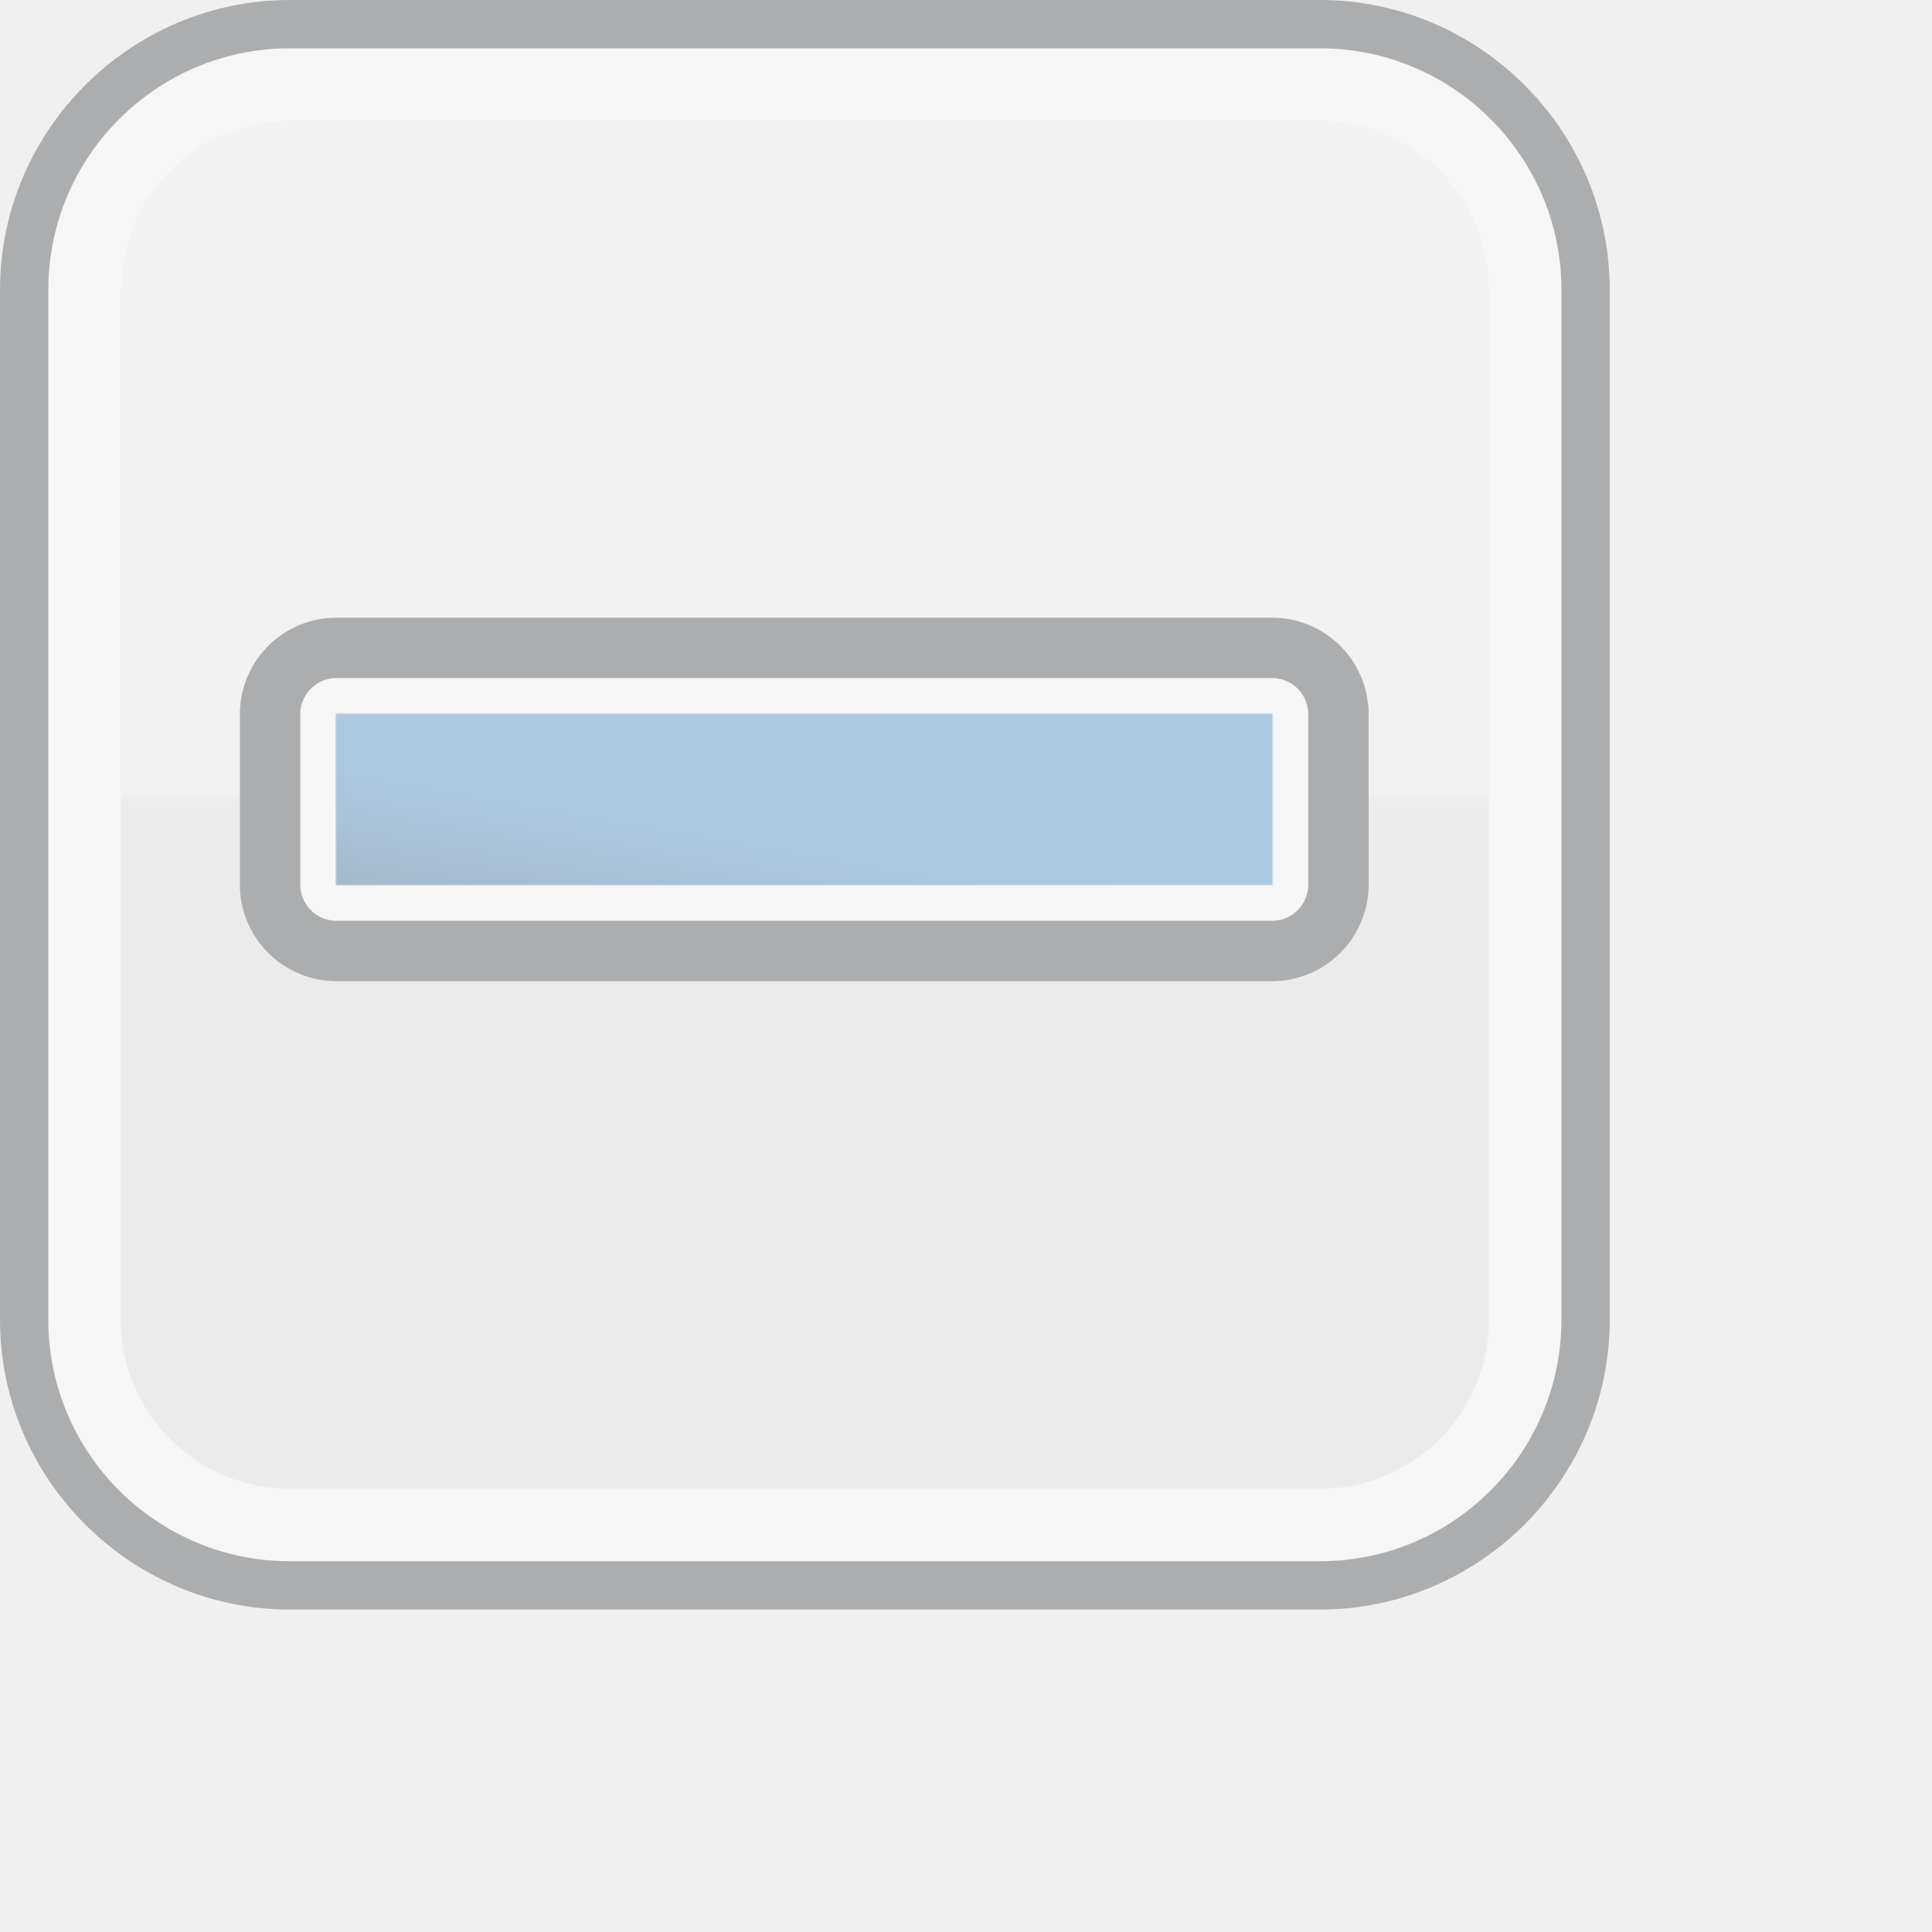
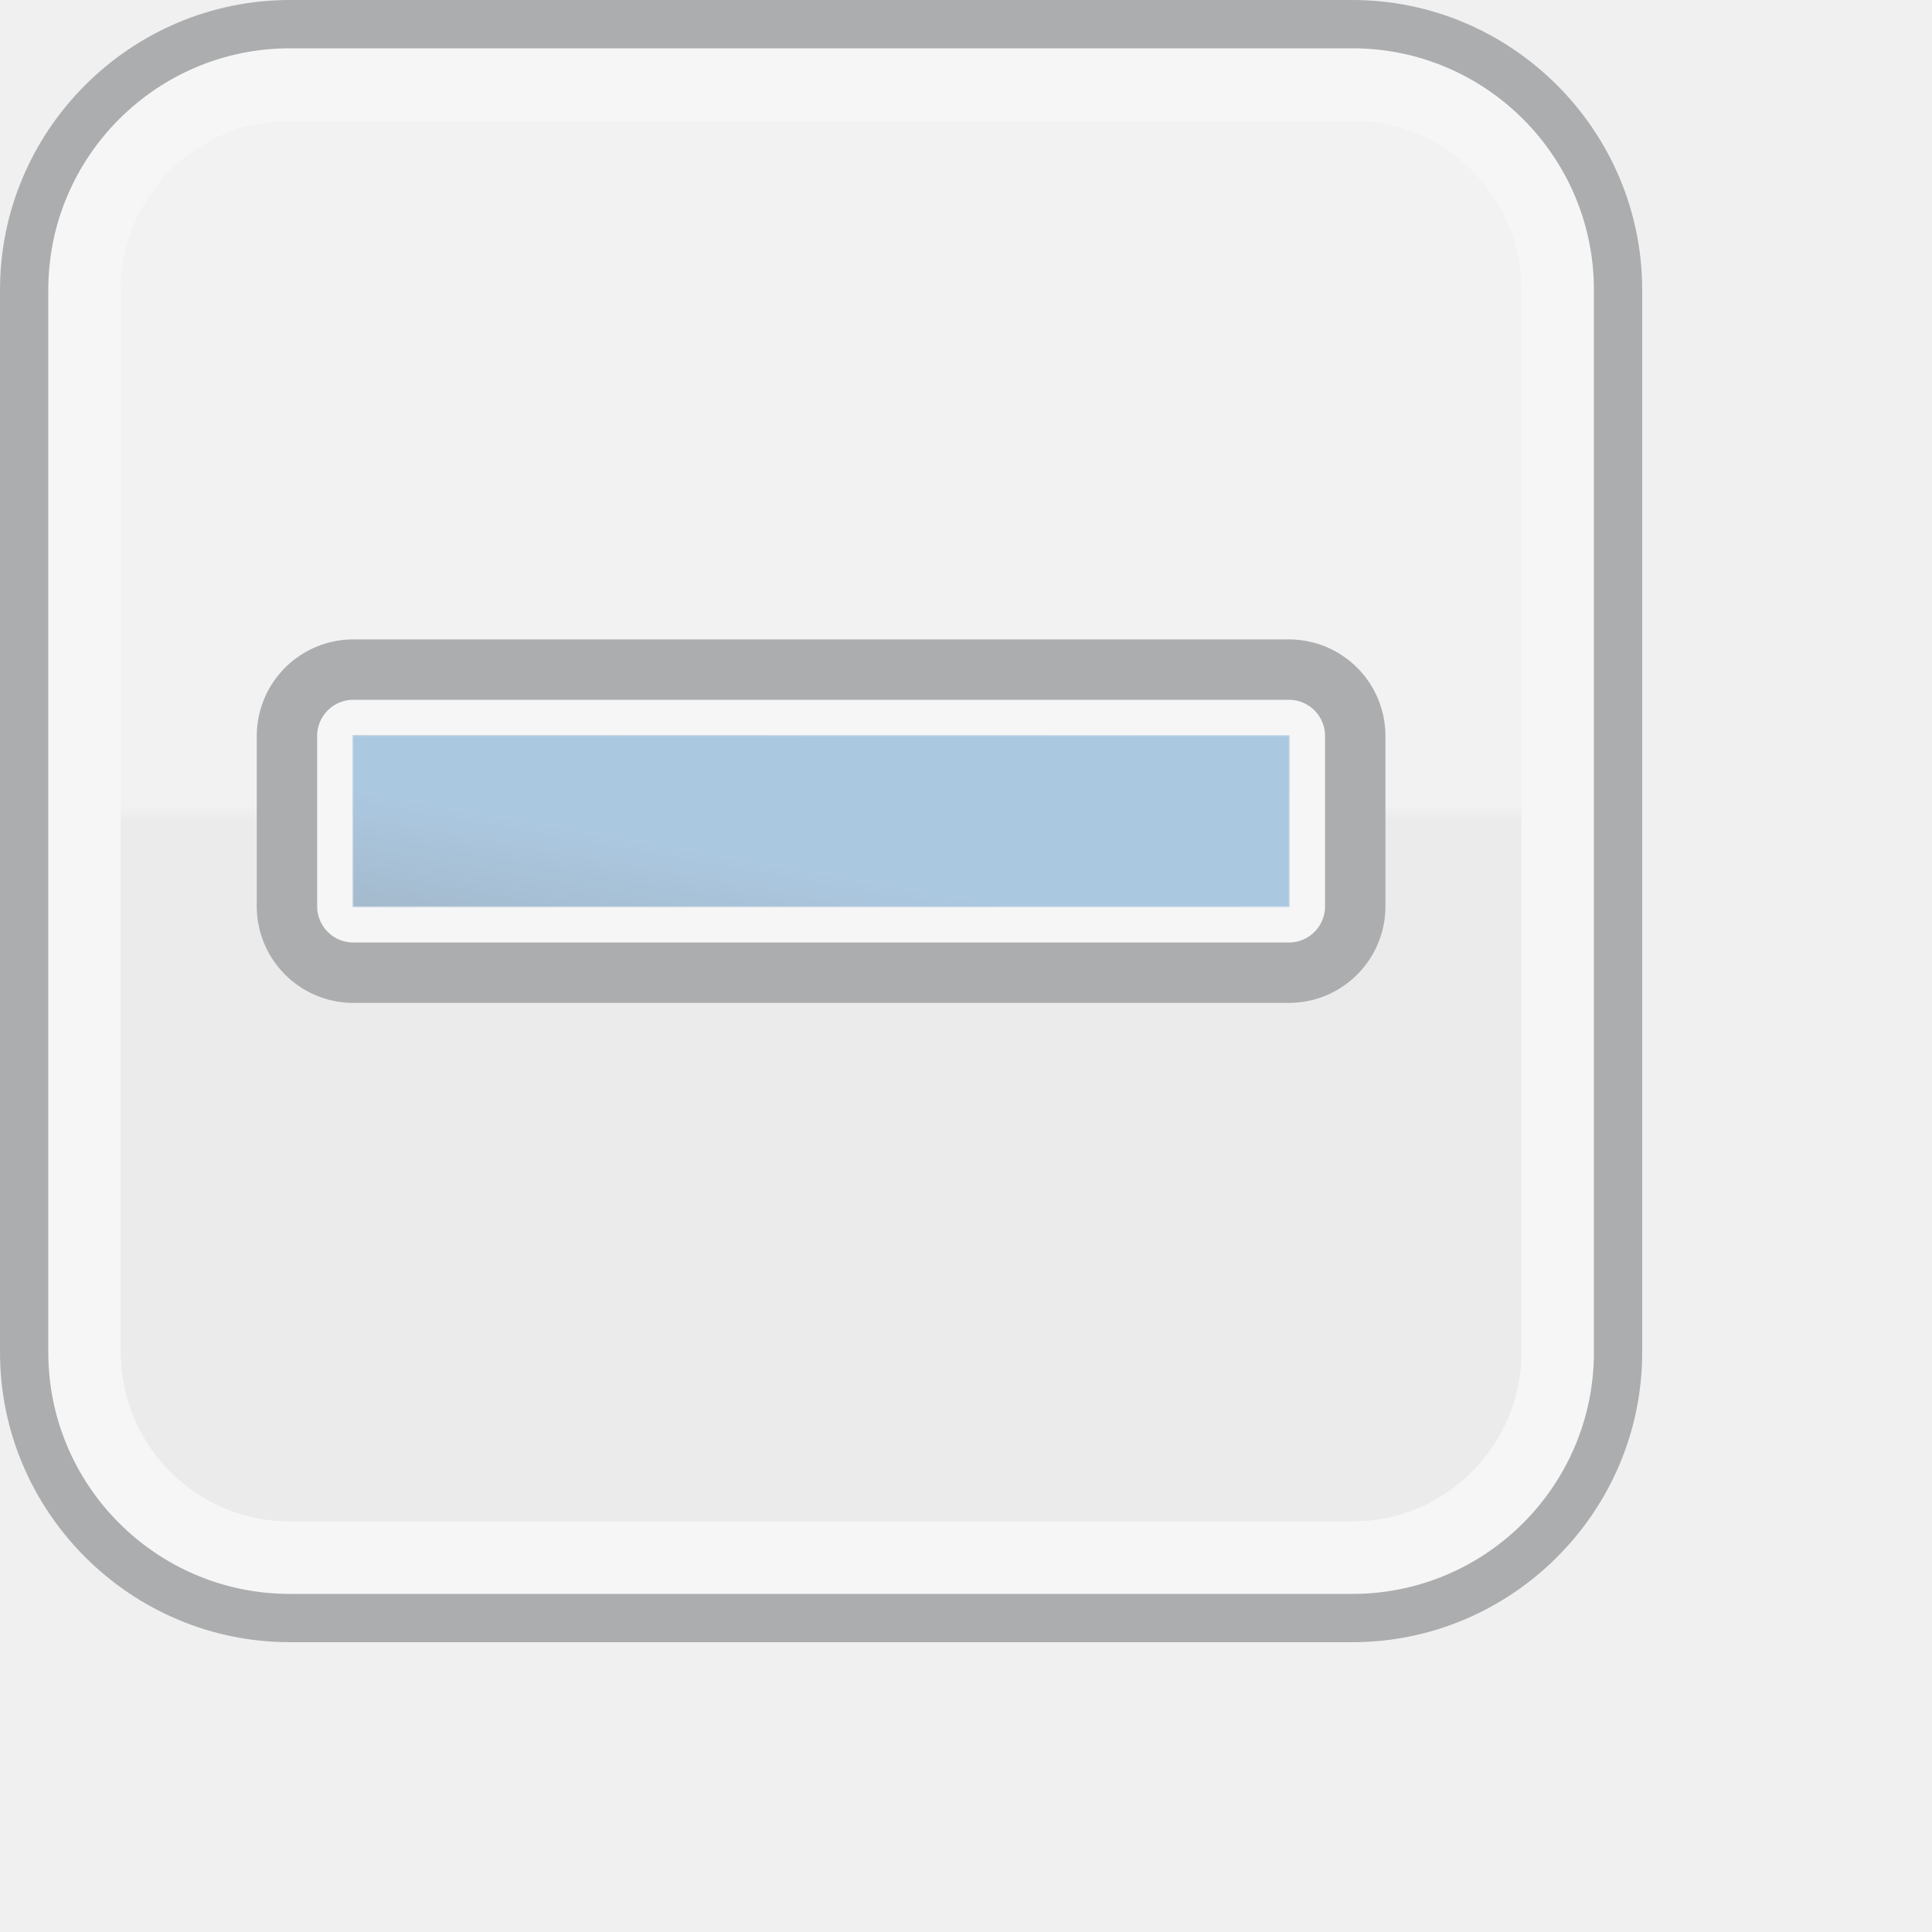
<svg xmlns="http://www.w3.org/2000/svg" version="1.1" x="0px" y="0px" width="20px" height="20px" viewBox="0 0 20 20" style="enable-background:new 0 0 20 20;" xml:space="preserve">
  <g id="checkbox-intermediate-disabled">
    <g>
-       <rect id="le_wrappier_5_" style="fill:none;" width="20" height="20" />
+       <rect id="le_wrappier_3_" y="0" style="fill:none;" width="20" height="20" />
      <g style="opacity:0.4;">
-         <g id="checkbox-2px-corner_16_">
-           <linearGradient id="SVGID_1_" gradientUnits="userSpaceOnUse" x1="8.332" y1="0" x2="8.332" y2="16.663">
+         <g id="checkbox-2px-corner_1_">
+           <linearGradient id="SVGID_1_" gradientUnits="userSpaceOnUse" x1="8.499" y1="4.882812e-04" x2="8.499" y2="17">
            <stop offset="0" style="stop-color:#F5F5F5" />
            <stop offset="0.49" style="stop-color:#F5F5F5" />
            <stop offset="0.5" style="stop-color:#E4E4E4" />
            <stop offset="1" style="stop-color:#E4E4E4" />
          </linearGradient>
-           <path style="fill:url(#SVGID_1_);" d="M0,13.662c0,1.65,1.35,3,3,3h10.664c1.65,0,3-1.35,3-3V3c0-1.65-1.35-3-3-3H3      C1.35,0,0,1.35,0,3V13.662z" />
+           <path style="fill:url(#SVGID_1_);" d="M0,14c0,1.65,1.35,3,3,3h11c1.65,0,3-1.35,3-3V3c0-1.65-1.35-3-3-3H3c-1.65,0-3,1.35-3,3      V14z" />
          <g>
-             <path style="fill:#FFFFFF;" d="M13.664,1.25c0.965,0,1.75,0.785,1.75,1.75v10.662c0,0.965-0.785,1.75-1.75,1.75H3       c-0.965,0-1.75-0.785-1.75-1.75V3c0-0.965,0.785-1.75,1.75-1.75H13.664 M13.664,0H3C1.35,0,0,1.35,0,3v10.662       c0,1.65,1.35,3,3,3h10.664c1.65,0,3-1.35,3-3V3C16.664,1.35,15.314,0,13.664,0L13.664,0z" />
+             <path style="fill:#FFFFFF;" d="M14,1.25c0.965,0,1.75,0.785,1.75,1.75v11c0,0.965-0.785,1.75-1.75,1.75H3       c-0.965,0-1.75-0.785-1.75-1.75V3c0-0.965,0.785-1.75,1.75-1.75H14 M14,0H3c-1.65,0-3,1.35-3,3v11c0,1.65,1.35,3,3,3h11       c1.65,0,3-1.35,3-3V3C17,1.351,15.65,0,14,0L14,0z" />
          </g>
          <g>
-             <path style="fill:#45494D;" d="M13.664,0.5c1.379,0,2.5,1.122,2.5,2.5v10.662c0,1.379-1.121,2.5-2.5,2.5H3       c-1.378,0-2.5-1.121-2.5-2.5V3c0-1.378,1.122-2.5,2.5-2.5H13.664 M13.664,0H3C1.35,0,0,1.35,0,3v10.662c0,1.65,1.35,3,3,3       h10.664c1.65,0,3-1.35,3-3V3C16.664,1.35,15.314,0,13.664,0L13.664,0z" />
+             <path style="fill:#45494D;" d="M14,0.5c1.379,0,2.5,1.122,2.5,2.5v11c0,1.379-1.121,2.5-2.5,2.5H3c-1.378,0-2.5-1.121-2.5-2.5       V3c0-1.378,1.122-2.5,2.5-2.5H14 M14,0H3c-1.65,0-3,1.35-3,3v11c0,1.65,1.35,3,3,3h11c1.65,0,3-1.35,3-3V3       C17,1.351,15.65,0,14,0L14,0z" />
          </g>
        </g>
-         <g id="intermediate-indicator_1_">
-           <rect x="3.483" y="7.394" style="fill:none;stroke:#45494D;stroke-width:2;stroke-linecap:round;stroke-linejoin:round;stroke-miterlimit:10;" width="9.685" height="1.763" />
-           <rect x="3.483" y="7.394" style="fill:none;stroke:#FFFFFF;stroke-width:0.75;stroke-linecap:round;stroke-linejoin:round;stroke-miterlimit:10;" width="9.685" height="1.763" />
-           <linearGradient id="SVGID_2_" gradientUnits="userSpaceOnUse" x1="11.609" y1="11.031" x2="5.042" y2="5.521">
+         <g id="intermediate-indicator_2_">
+           <rect x="3.658" y="7.619" style="fill:none;stroke:#45494D;stroke-width:2;stroke-linecap:round;stroke-linejoin:round;stroke-miterlimit:10;" width="9.684" height="1.763" />
+           <rect x="3.658" y="7.619" style="fill:none;stroke:#FFFFFF;stroke-width:0.75;stroke-linecap:round;stroke-linejoin:round;stroke-miterlimit:10;" width="9.684" height="1.763" />
+           <linearGradient id="SVGID_2_" gradientUnits="userSpaceOnUse" x1="11.784" y1="11.256" x2="5.217" y2="5.745">
            <stop offset="0" style="stop-color:#66A2D7" />
            <stop offset="1" style="stop-color:#517FA5" />
          </linearGradient>
-           <rect x="3.483" y="7.394" style="opacity:0.6;fill:none;stroke:url(#SVGID_2_);stroke-width:0.022;stroke-linecap:round;stroke-linejoin:round;stroke-miterlimit:10;" width="9.685" height="1.763" />
-           <linearGradient id="SVGID_3_" gradientUnits="userSpaceOnUse" x1="8.035" y1="9.929" x2="8.239" y2="8.771">
+           <rect x="3.658" y="7.619" style="opacity:0.6;fill:none;stroke:url(#SVGID_2_);stroke-width:0.022;stroke-linecap:round;stroke-linejoin:round;stroke-miterlimit:10;" width="9.684" height="1.763" />
+           <linearGradient id="SVGID_3_" gradientUnits="userSpaceOnUse" x1="8.209" y1="10.154" x2="8.413" y2="8.996">
            <stop offset="0" style="stop-color:#336B9A" />
            <stop offset="1" style="stop-color:#448CCA" />
          </linearGradient>
-           <rect x="3.483" y="7.394" style="fill:url(#SVGID_3_);" width="9.685" height="1.763" />
+           <rect x="3.658" y="7.619" style="fill:url(#SVGID_3_);" width="9.684" height="1.763" />
        </g>
      </g>
    </g>
  </g>
  <g id="Layer_1">
</g>
</svg>
